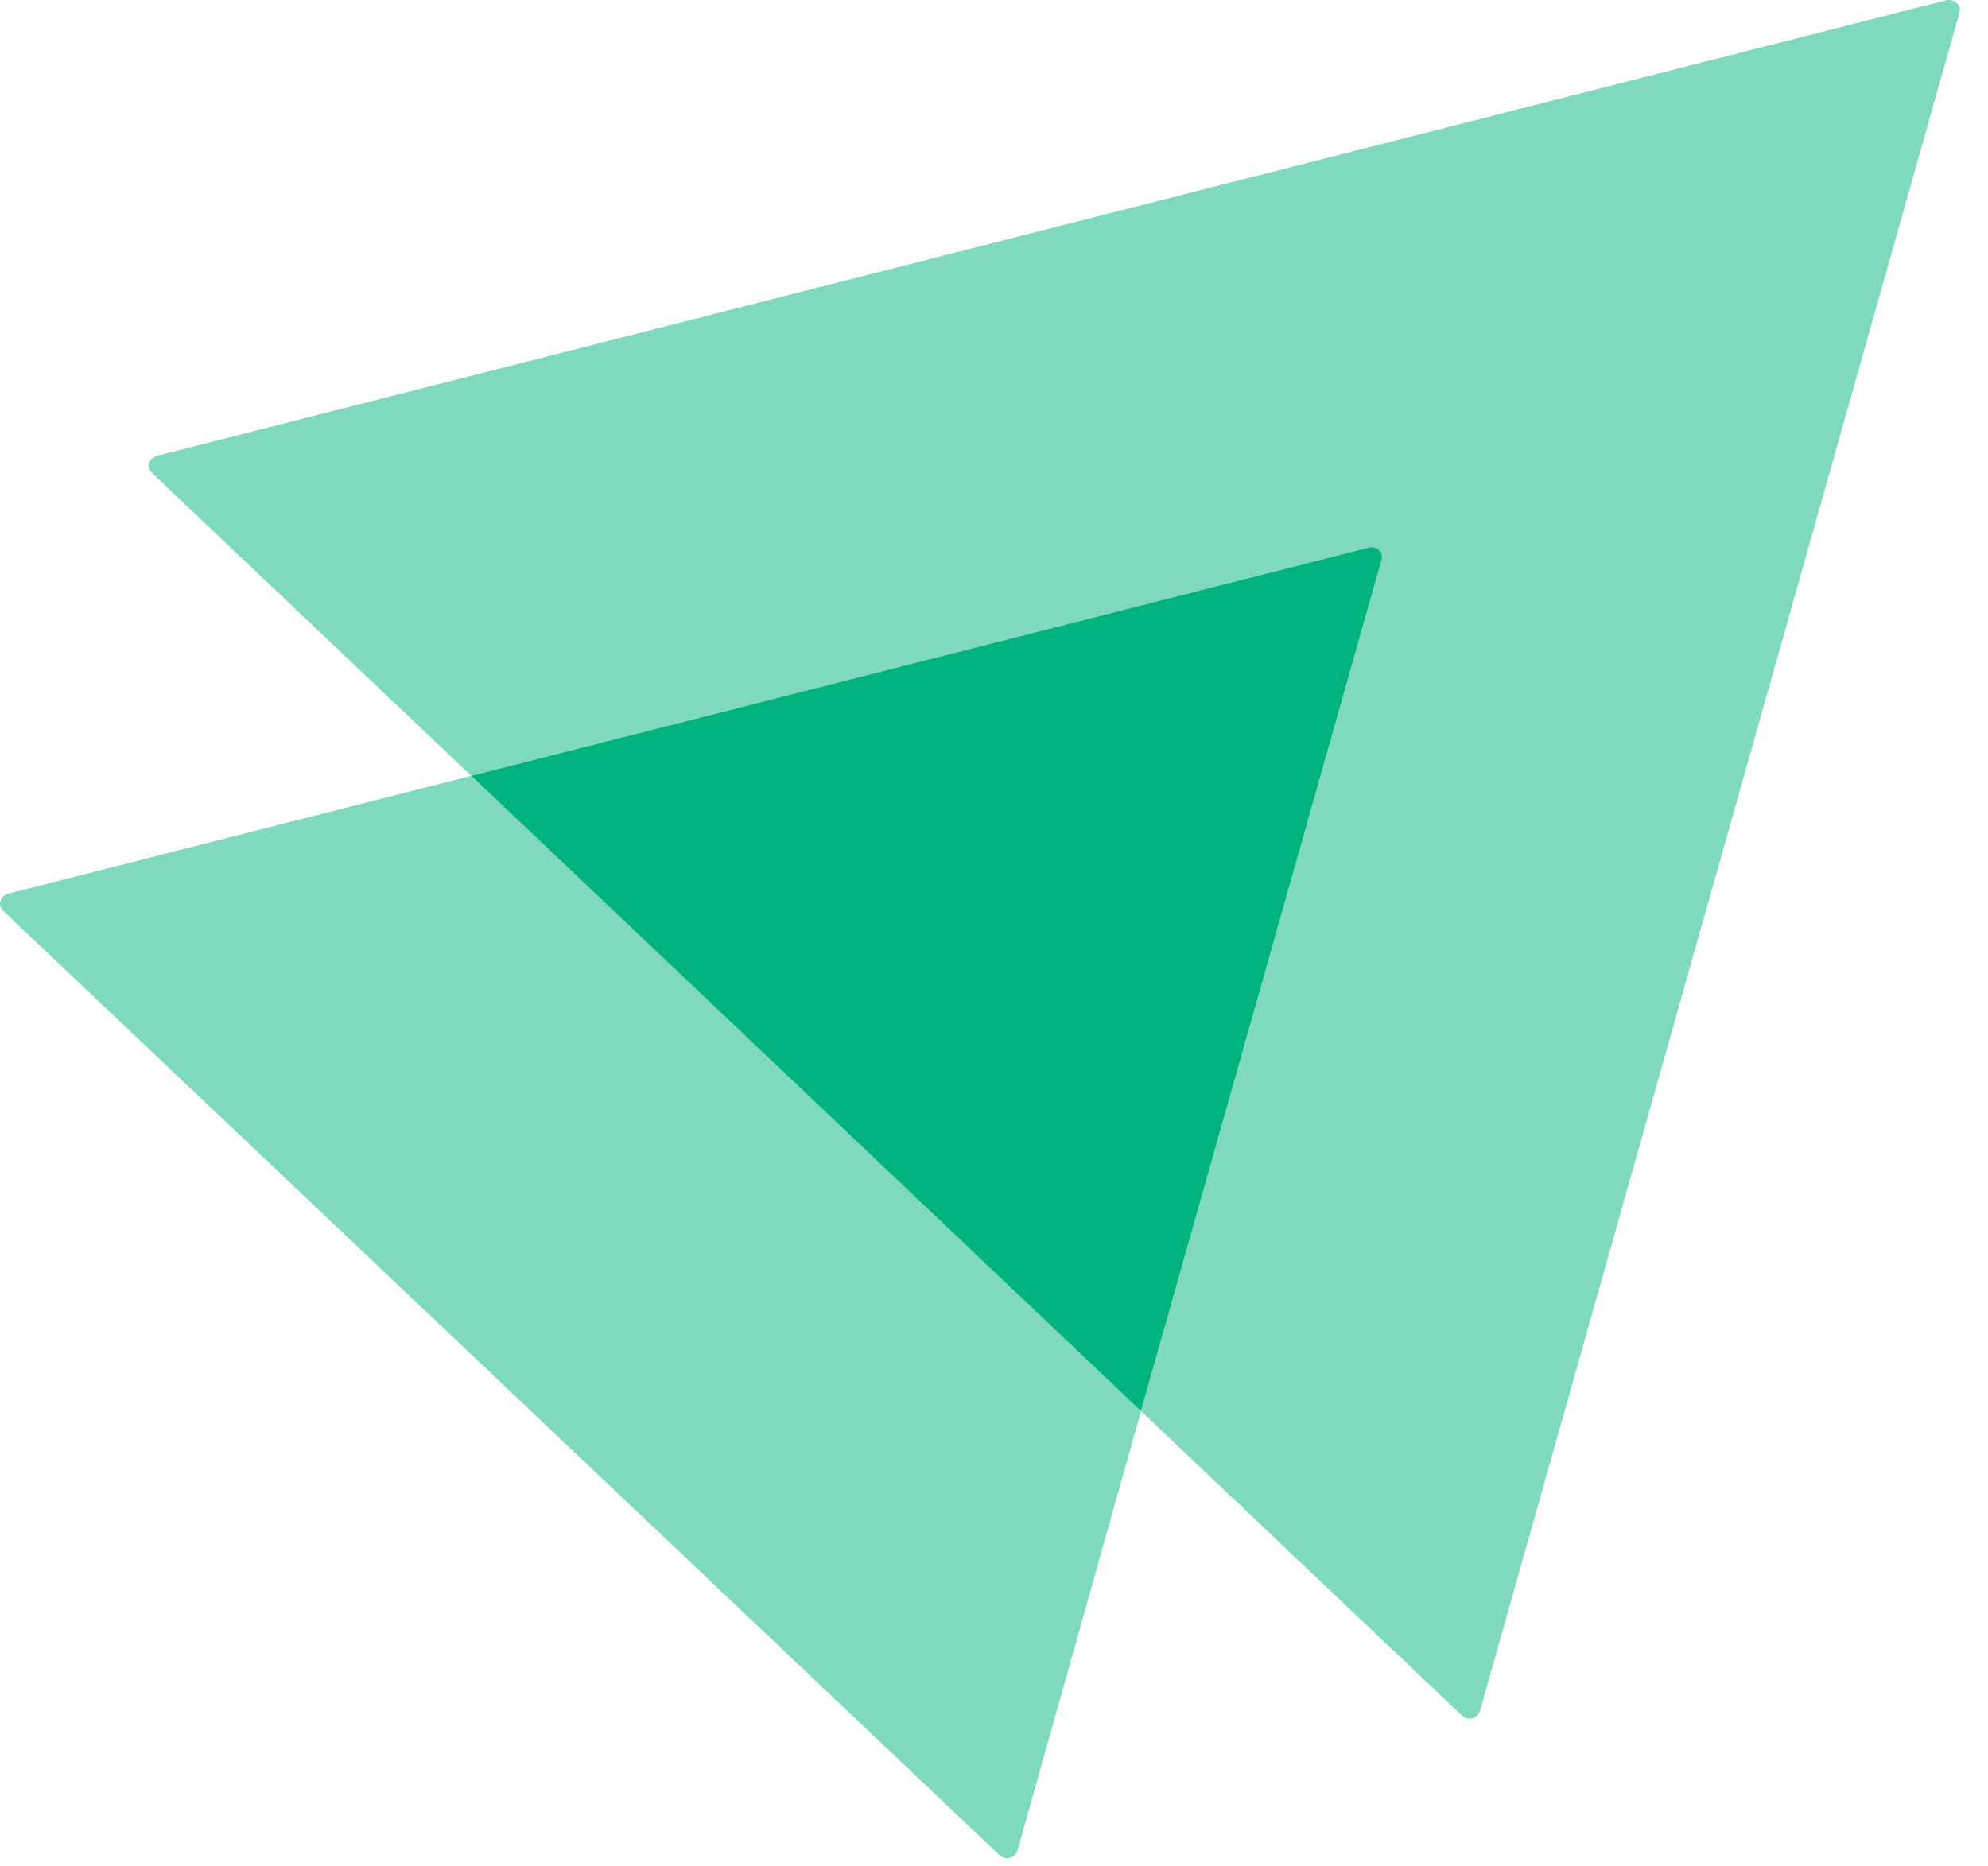
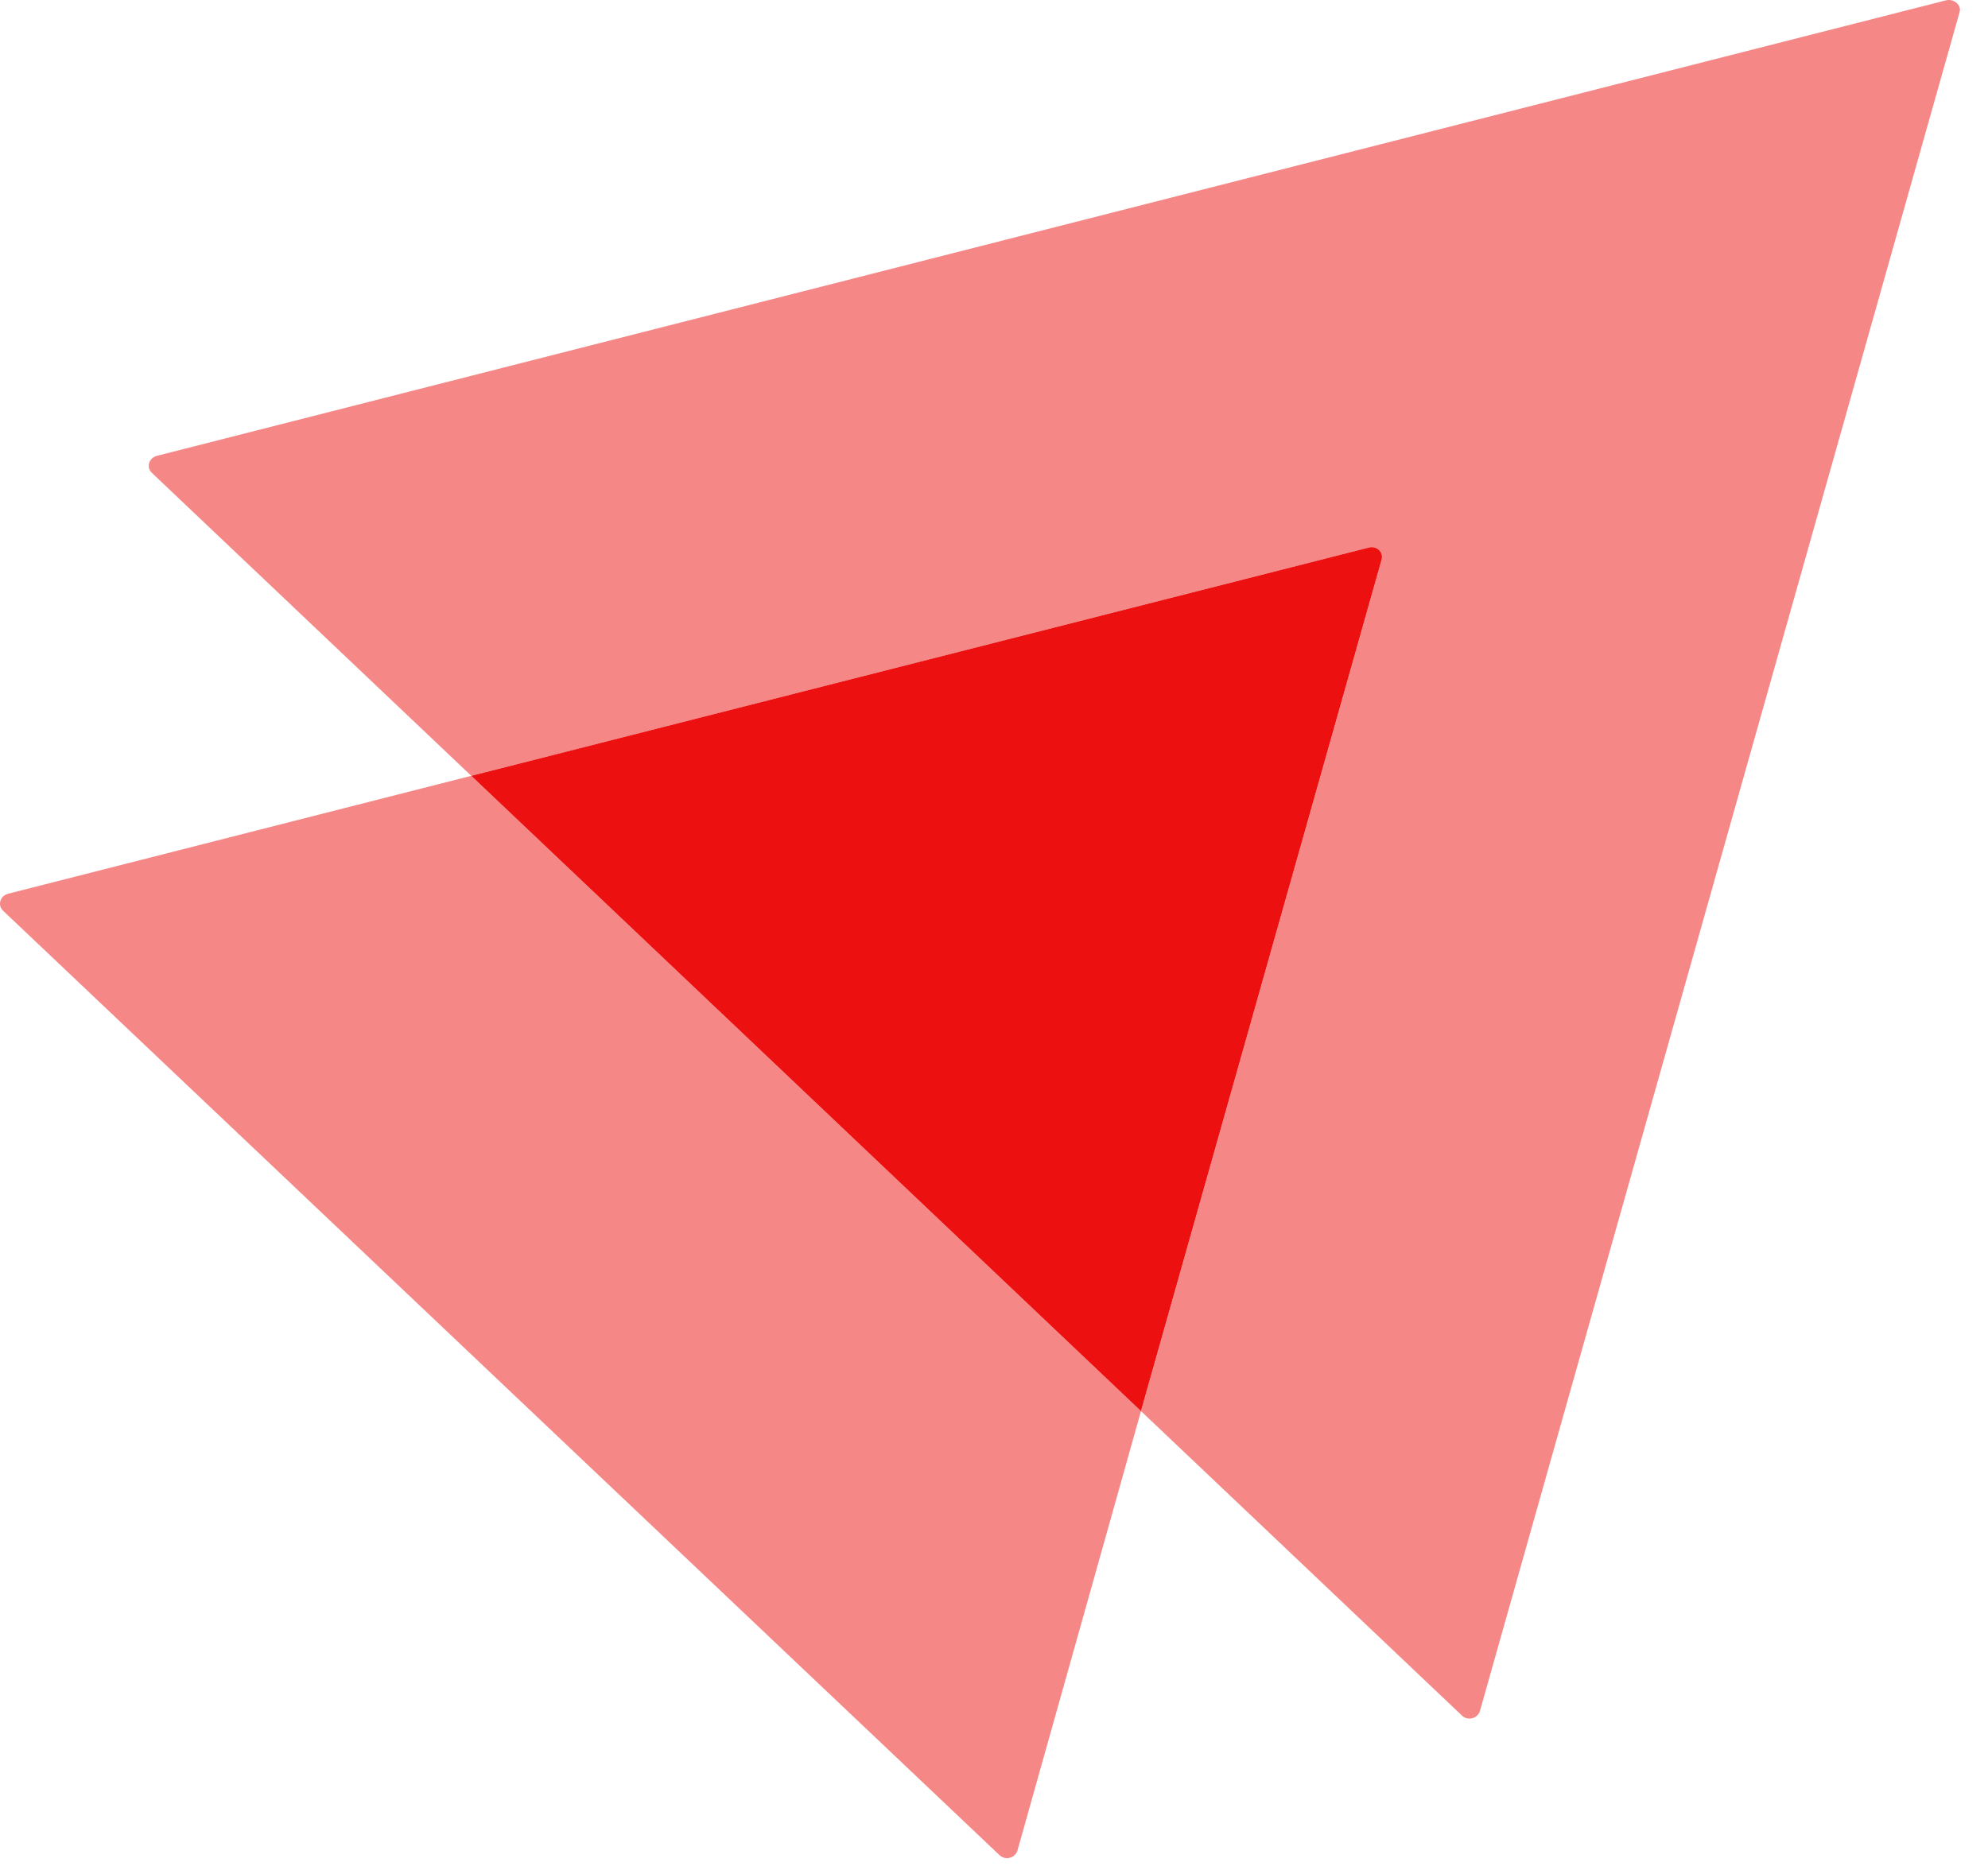
<svg xmlns="http://www.w3.org/2000/svg" width="65" height="61" viewBox="0 0 65 61" fill="none">
-   <path opacity="0.5" d="M64.067 0.411L48.388 55.954C48.308 56.206 47.989 56.282 47.803 56.105L37.306 46.146L45.172 18.311C45.252 18.059 45.013 17.832 44.747 17.908L15.409 25.371L4.965 15.463C4.779 15.286 4.859 14.983 5.125 14.908L63.642 0.007C63.907 -0.043 64.147 0.184 64.067 0.411Z" fill="#00B37E" />
-   <path opacity="0.5" d="M37.306 46.146L33.267 60.517C33.187 60.769 32.868 60.845 32.682 60.668L0.101 29.783C-0.085 29.606 -0.005 29.304 0.261 29.228L15.408 25.371L37.306 46.146Z" fill="#00B37E" />
-   <path d="M45.171 18.311L37.305 46.146L15.408 25.371L44.746 17.908C45.012 17.832 45.251 18.059 45.171 18.311Z" fill="#00B37E" />
+   <path opacity="0.5" d="M64.067 0.411L48.388 55.954C48.308 56.206 47.989 56.282 47.803 56.105L37.306 46.146L45.172 18.311C45.252 18.059 45.013 17.832 44.747 17.908L15.409 25.371L4.965 15.463C4.779 15.286 4.859 14.983 5.125 14.908L63.642 0.007C63.907 -0.043 64.147 0.184 64.067 0.411Z" fill="#ED1010" />
+   <path opacity="0.5" d="M37.306 46.146L33.267 60.517C33.187 60.769 32.868 60.845 32.682 60.668L0.101 29.783C-0.085 29.606 -0.005 29.304 0.261 29.228L15.408 25.371L37.306 46.146Z" fill="#ED1010" />
+   <path d="M45.171 18.311L37.305 46.146L15.408 25.371L44.746 17.908C45.012 17.832 45.251 18.059 45.171 18.311Z" fill="#ED1010" />
</svg>
